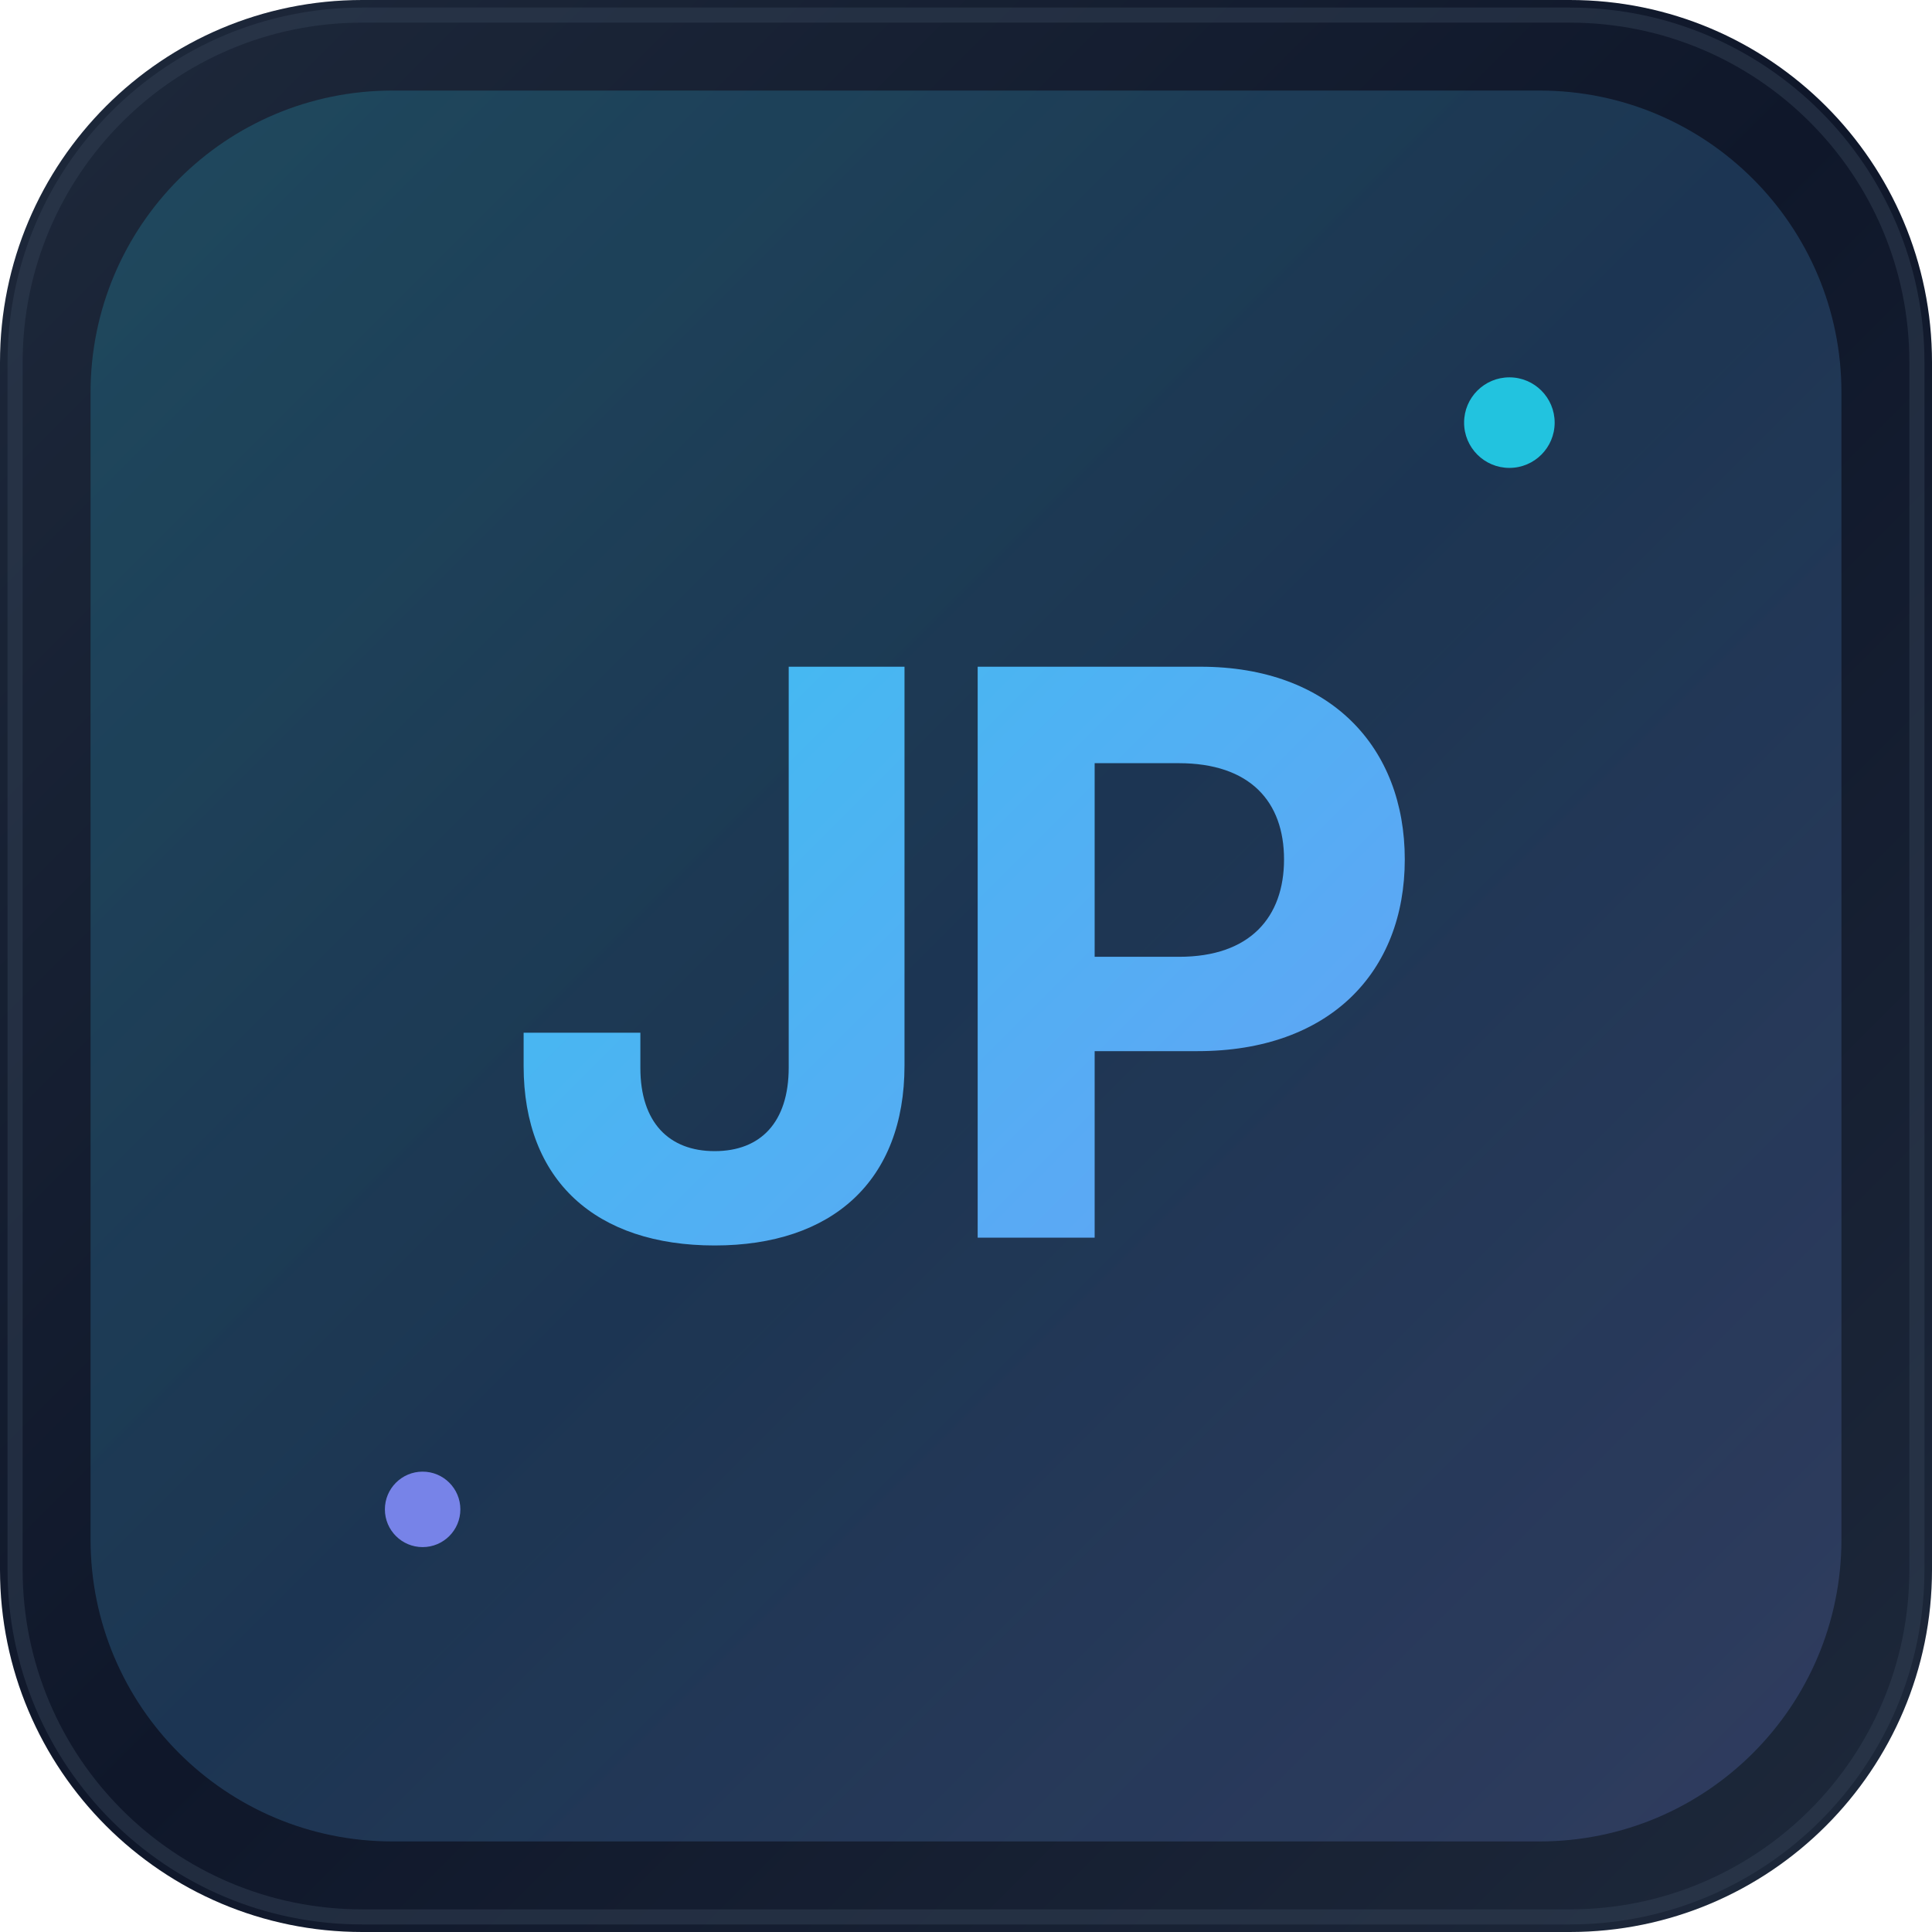
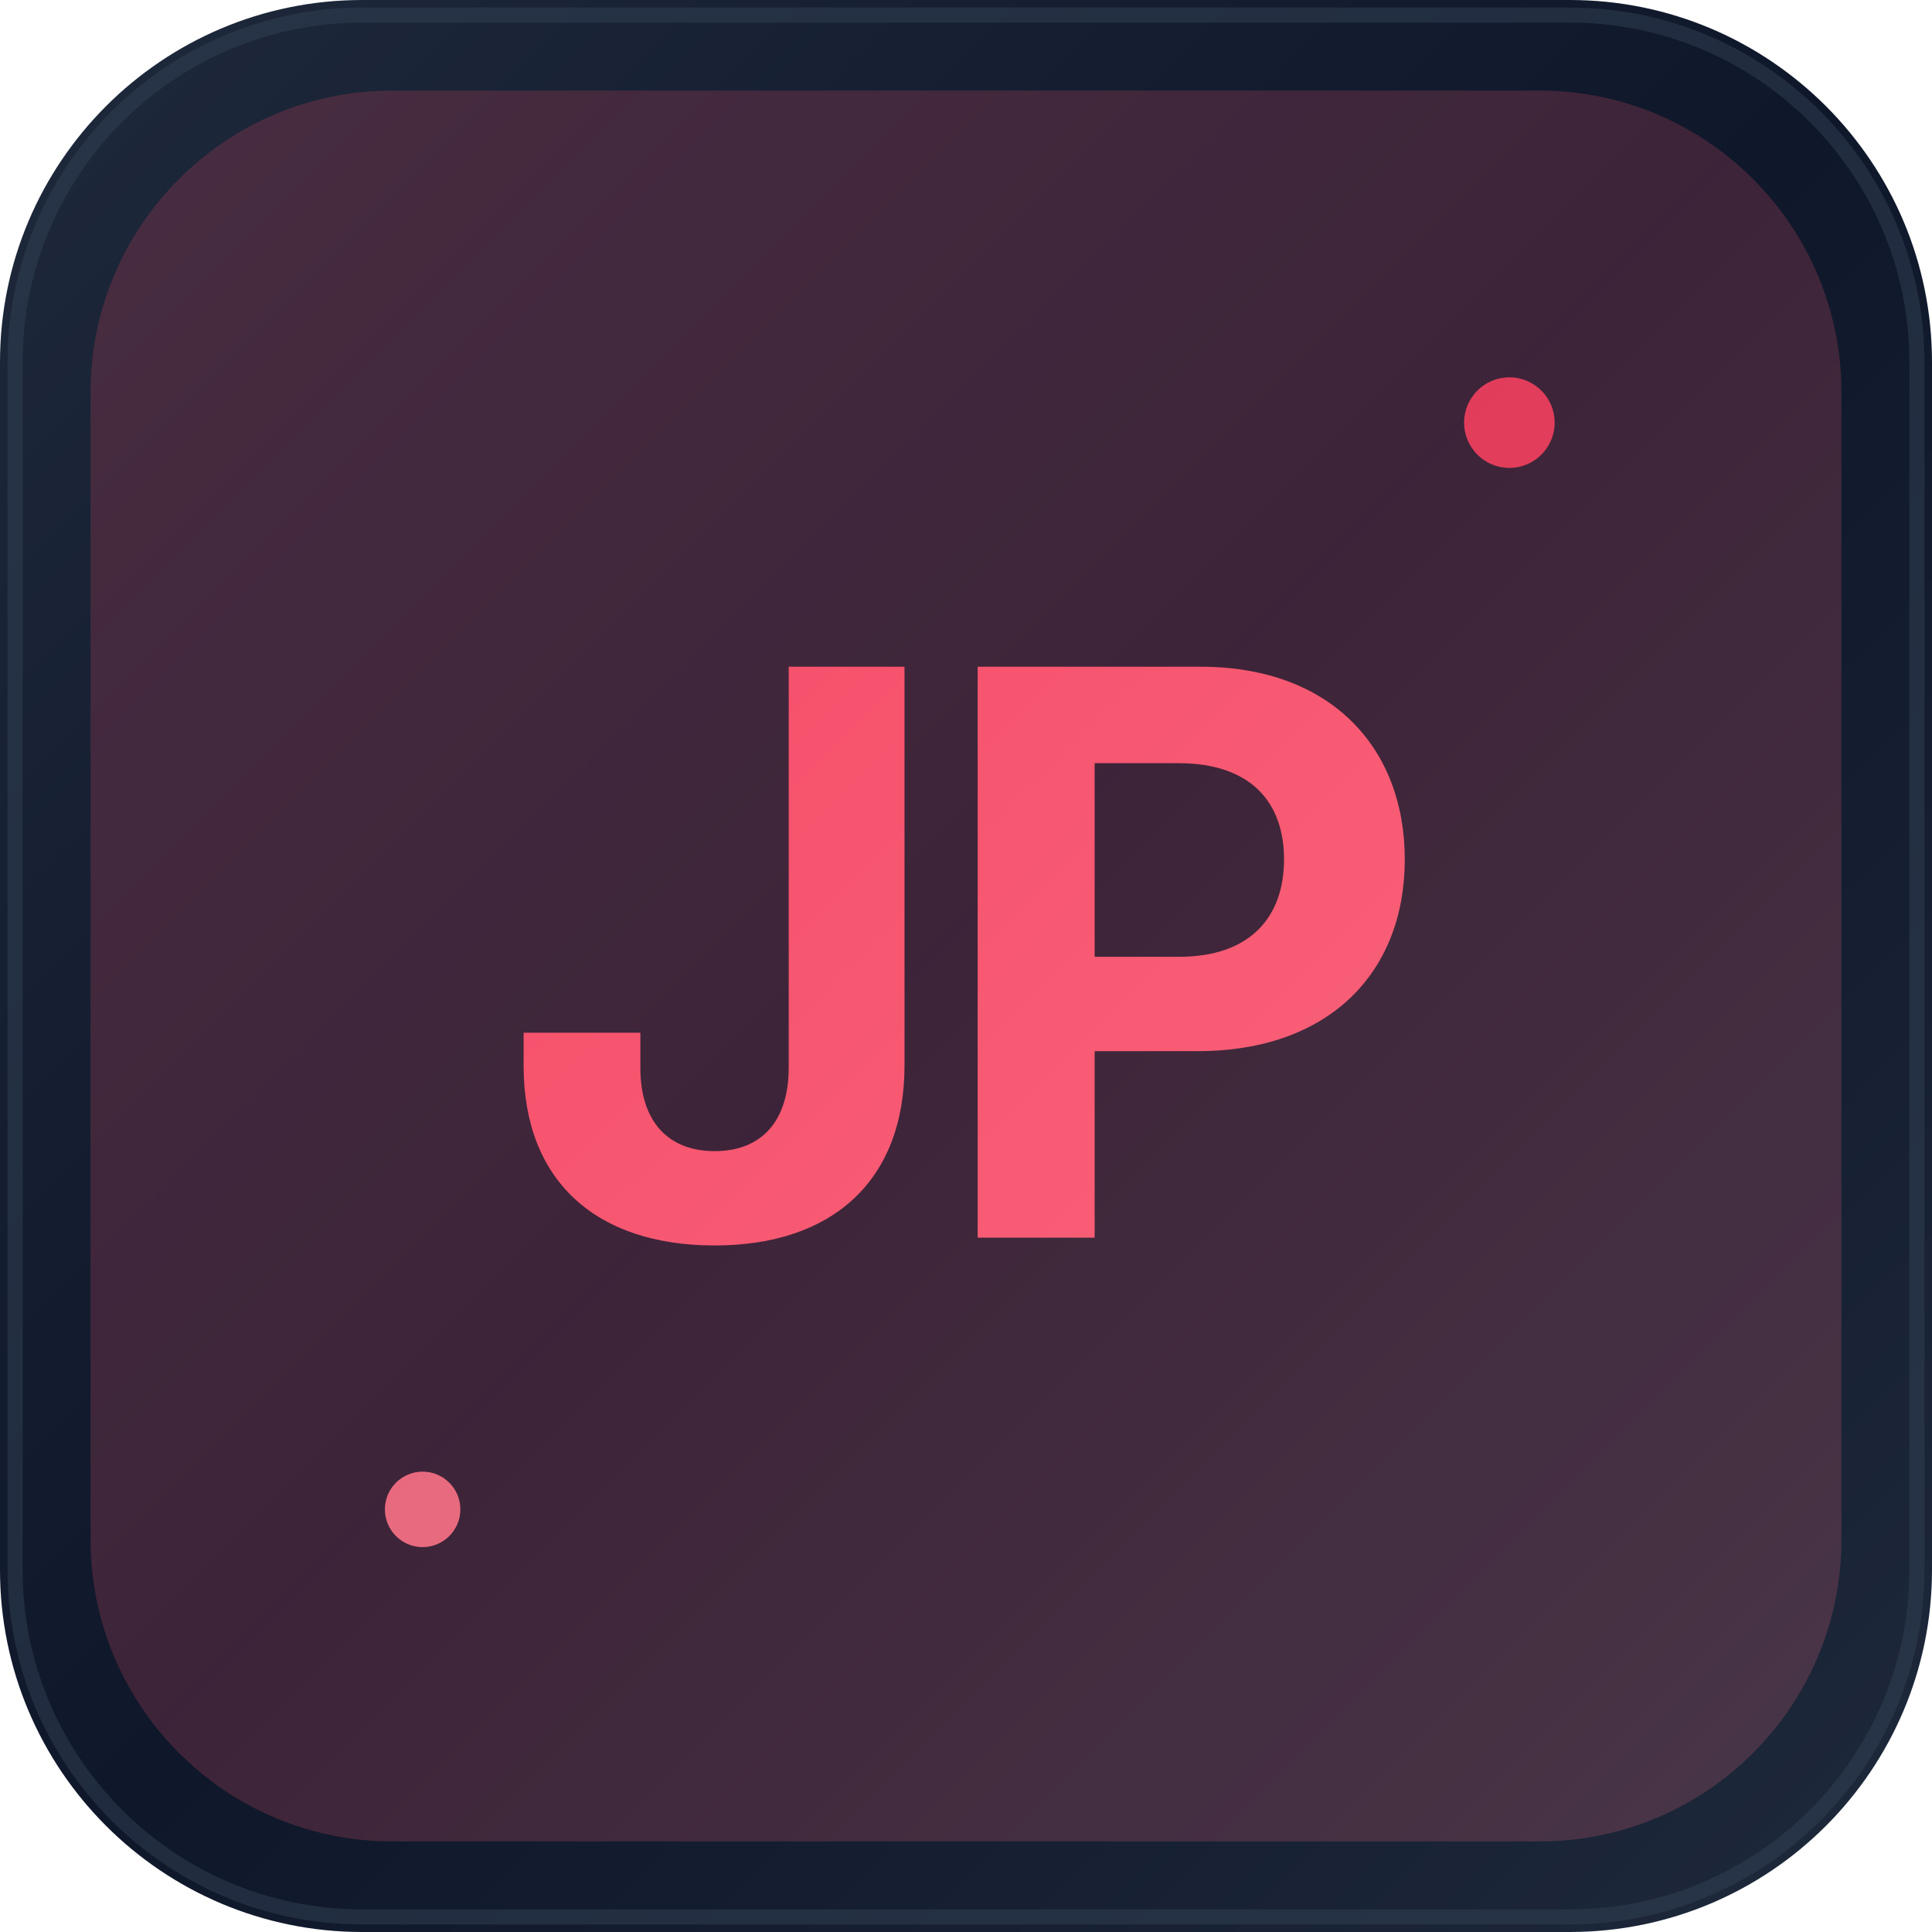
<svg xmlns="http://www.w3.org/2000/svg" width="128" height="128" viewBox="0 0 128 128" fill="none">
  <rect width="128" height="128" rx="24" fill="url(#bg-gradient)" />
  <rect x="1" y="1" width="126" height="126" rx="23" stroke="#334155" stroke-width="1" stroke-opacity="0.5" fill="none" />
  <rect x="6" y="6" width="116" height="116" rx="20" fill="url(#inner-glow)" opacity="0.2" />
  <text x="64" y="82" font-family="system-ui, -apple-system, sans-serif" font-size="52" font-weight="700" text-anchor="middle" fill="url(#text-gradient)" letter-spacing="-2">JP</text>
-   <circle cx="100" cy="28" r="3" fill="#22d3ee" opacity="0.9" />
-   <circle cx="28" cy="100" r="2.5" fill="#818cf8" opacity="0.9" />
+   <circle cx="100" cy="28" r="3" fill="#f43f5e" opacity="0.9" />
+   <circle cx="28" cy="100" r="2.5" fill="#fb7185" opacity="0.9" />
  <defs>
    <linearGradient id="bg-gradient" x1="0" y1="0" x2="128" y2="128" gradientUnits="userSpaceOnUse">
      <stop offset="0%" stop-color="#1e293b" />
      <stop offset="50%" stop-color="#0f172a" />
      <stop offset="100%" stop-color="#1e293b" />
    </linearGradient>
    <linearGradient id="inner-glow" x1="0" y1="0" x2="128" y2="128" gradientUnits="userSpaceOnUse">
-       <stop offset="0%" stop-color="#22d3ee" />
-       <stop offset="100%" stop-color="#818cf8" />
+       <stop offset="0%" stop-color="#f43f5e" />
+       <stop offset="100%" stop-color="#fb7185" />
    </linearGradient>
    <linearGradient id="text-gradient" x1="0" y1="0" x2="128" y2="128" gradientUnits="userSpaceOnUse">
-       <stop offset="0%" stop-color="#22d3ee" />
-       <stop offset="100%" stop-color="#818cf8" />
+       <stop offset="0%" stop-color="#f43f5e" />
+       <stop offset="100%" stop-color="#fb7185" />
    </linearGradient>
  </defs>
</svg>
